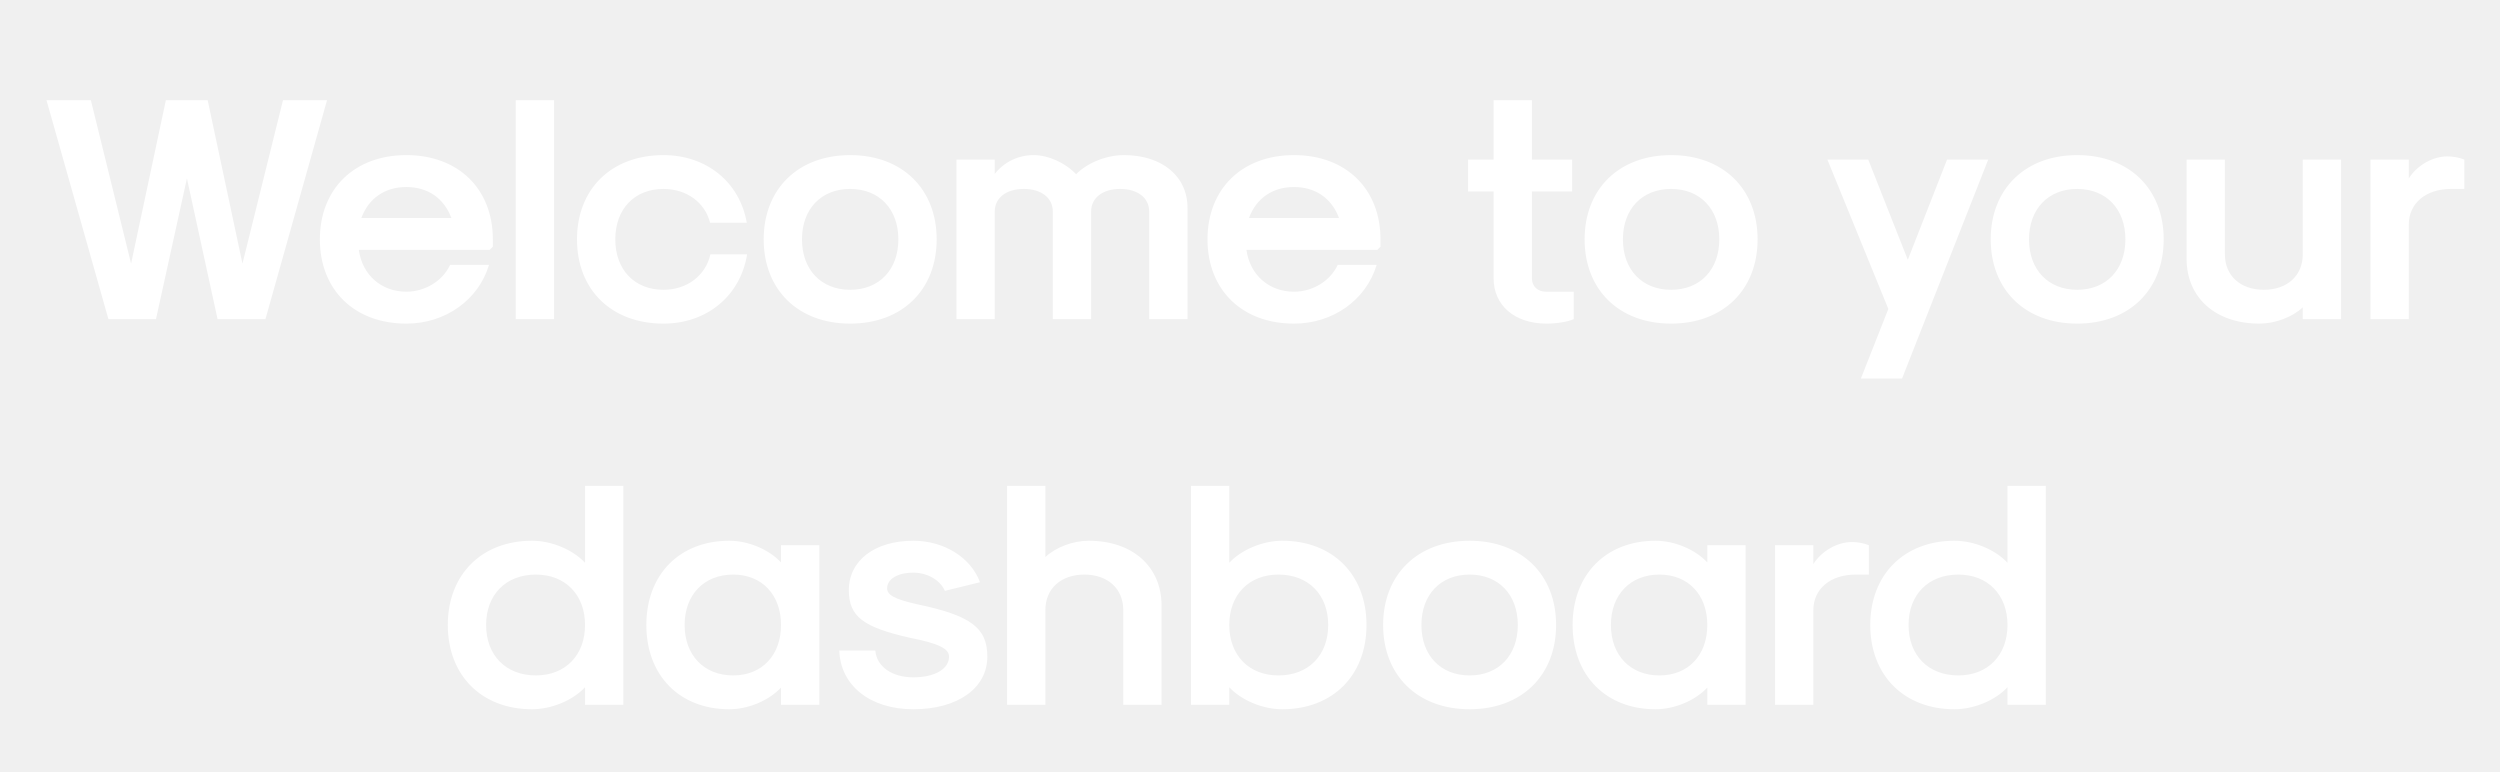
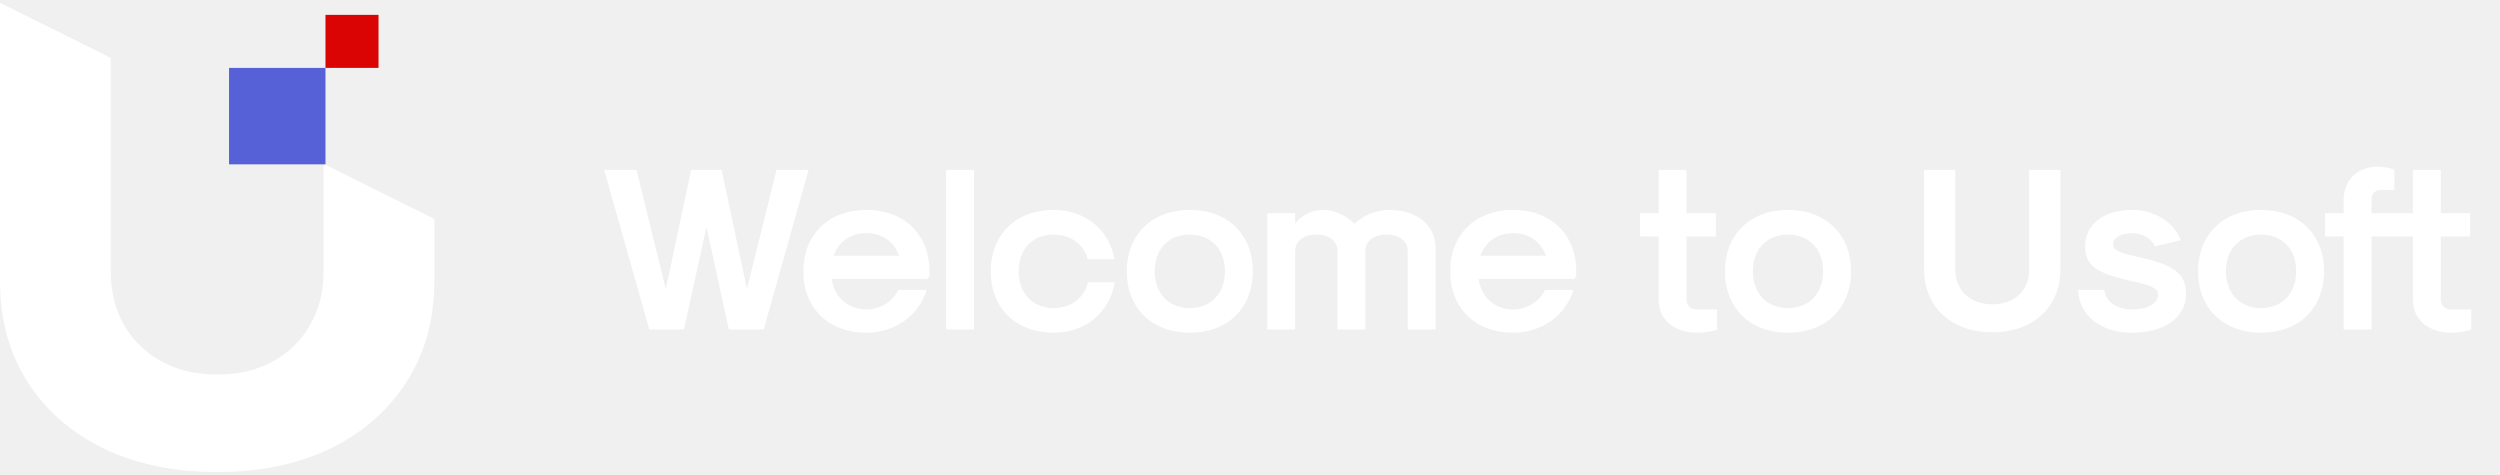
- <svg xmlns="http://www.w3.org/2000/svg" width="188" height="58" viewBox="0 0 188 58" fill="none">
-   <path d="M8.153 24L3.497 7.536H6.833L9.857 19.824L12.473 7.536H15.617L18.233 19.824L21.281 7.536H24.593L19.961 24H16.361L14.057 13.416L11.729 24H8.153ZM30.558 24.336C26.646 24.336 24.054 21.792 24.054 18C24.054 14.208 26.646 11.664 30.558 11.664C34.47 11.664 37.062 14.208 37.062 18V18.552L36.822 18.792H26.982C27.246 20.688 28.686 21.936 30.558 21.936C31.974 21.936 33.294 21.12 33.846 19.92H36.774C35.982 22.56 33.486 24.336 30.558 24.336ZM27.174 16.392H33.942C33.39 14.904 32.166 14.064 30.558 14.064C28.95 14.064 27.726 14.904 27.174 16.392ZM38.784 24V7.536H41.664V24H38.784ZM49.894 24.336C45.982 24.336 43.39 21.792 43.39 18C43.39 14.208 45.982 11.664 49.894 11.664C53.134 11.664 55.63 13.704 56.158 16.752H53.398C53.014 15.216 51.622 14.208 49.894 14.208C47.71 14.208 46.27 15.72 46.27 18C46.27 20.28 47.71 21.792 49.894 21.792C51.646 21.792 53.062 20.736 53.422 19.128H56.182C55.678 22.248 53.158 24.336 49.894 24.336ZM63.933 24.336C60.021 24.336 57.429 21.792 57.429 18C57.429 14.208 60.021 11.664 63.933 11.664C67.845 11.664 70.437 14.208 70.437 18C70.437 21.792 67.845 24.336 63.933 24.336ZM63.933 21.792C66.117 21.792 67.557 20.28 67.557 18C67.557 15.72 66.117 14.208 63.933 14.208C61.749 14.208 60.309 15.72 60.309 18C60.309 20.28 61.749 21.792 63.933 21.792ZM71.924 24V12H74.804V13.08C75.524 12.168 76.58 11.664 77.732 11.664C78.836 11.664 80.108 12.24 80.924 13.104C81.764 12.24 83.204 11.664 84.524 11.664C87.38 11.664 89.3 13.248 89.3 15.624V24H86.42V15.912C86.42 14.88 85.556 14.208 84.236 14.208C82.916 14.208 82.052 14.88 82.052 15.912V24H79.172V15.912C79.172 14.88 78.308 14.208 76.988 14.208C75.668 14.208 74.804 14.88 74.804 15.912V24H71.924ZM97.308 24.336C93.396 24.336 90.804 21.792 90.804 18C90.804 14.208 93.396 11.664 97.308 11.664C101.22 11.664 103.812 14.208 103.812 18V18.552L103.572 18.792H93.732C93.996 20.688 95.436 21.936 97.308 21.936C98.724 21.936 100.044 21.12 100.596 19.92H103.524C102.732 22.56 100.236 24.336 97.308 24.336ZM93.924 16.392H100.692C100.14 14.904 98.916 14.064 97.308 14.064C95.7 14.064 94.476 14.904 93.924 16.392ZM116.303 24.336C113.903 24.336 112.319 22.968 112.319 20.928V14.4H110.399V12H112.319V7.536H115.199V12H118.223V14.4H115.199V20.928C115.199 21.528 115.631 21.936 116.255 21.936H118.343V24C117.911 24.192 117.095 24.336 116.303 24.336ZM125.667 24.336C121.755 24.336 119.163 21.792 119.163 18C119.163 14.208 121.755 11.664 125.667 11.664C129.579 11.664 132.171 14.208 132.171 18C132.171 21.792 129.579 24.336 125.667 24.336ZM125.667 21.792C127.851 21.792 129.291 20.28 129.291 18C129.291 15.72 127.851 14.208 125.667 14.208C123.483 14.208 122.043 15.72 122.043 18C122.043 20.28 123.483 21.792 125.667 21.792ZM139.939 28.464L142.003 23.232L137.419 12H140.491L143.467 19.536L146.419 12H149.515L143.035 28.464H139.939ZM156.206 24.336C152.294 24.336 149.702 21.792 149.702 18C149.702 14.208 152.294 11.664 156.206 11.664C160.118 11.664 162.71 14.208 162.71 18C162.71 21.792 160.118 24.336 156.206 24.336ZM156.206 21.792C158.39 21.792 159.83 20.28 159.83 18C159.83 15.72 158.39 14.208 156.206 14.208C154.022 14.208 152.582 15.72 152.582 18C152.582 20.28 154.022 21.792 156.206 21.792ZM176.048 12V24H173.168V23.112C172.376 23.856 171.08 24.336 169.904 24.336C166.616 24.336 164.432 22.392 164.432 19.464V12H167.312V19.128C167.312 20.736 168.488 21.792 170.24 21.792C171.992 21.792 173.168 20.736 173.168 19.128V12H176.048ZM178.26 24V12H181.14V13.416C181.764 12.432 182.94 11.76 184.044 11.76C184.476 11.76 184.98 11.856 185.316 12V14.208H184.332C182.412 14.208 181.14 15.288 181.14 16.896V24H178.26ZM40.011 53.336C36.219 53.336 33.675 50.792 33.675 47C33.675 43.208 36.219 40.664 40.011 40.664C41.475 40.664 43.083 41.336 43.995 42.32V36.536H46.875V53H43.995V51.68C43.083 52.664 41.475 53.336 40.011 53.336ZM40.299 50.792C42.507 50.792 43.995 49.28 43.995 47C43.995 44.72 42.507 43.208 40.299 43.208C38.043 43.208 36.555 44.72 36.555 47C36.555 49.28 38.043 50.792 40.299 50.792ZM54.844 53.336C51.1 53.336 48.605 50.792 48.605 47C48.605 43.208 51.1 40.664 54.844 40.664C56.261 40.664 57.821 41.312 58.733 42.296V41H61.612V53H58.733V51.704C57.821 52.688 56.261 53.336 54.844 53.336ZM55.133 50.792C57.292 50.792 58.733 49.28 58.733 47C58.733 44.72 57.292 43.208 55.133 43.208C52.949 43.208 51.484 44.72 51.484 47C51.484 49.28 52.949 50.792 55.133 50.792ZM68.68 53.336C65.44 53.336 63.208 51.56 63.112 48.92H65.824C65.92 50.12 67.072 50.936 68.68 50.936C70.288 50.936 71.368 50.312 71.368 49.376C71.368 48.8 70.648 48.392 68.416 47.96C64.936 47.168 63.832 46.376 63.832 44.384C63.832 42.152 65.776 40.664 68.68 40.664C70.984 40.664 73 41.912 73.696 43.784L71.056 44.432C70.696 43.616 69.736 43.064 68.68 43.064C67.504 43.064 66.712 43.544 66.712 44.24C66.712 44.744 67.264 45.056 68.968 45.44C72.976 46.28 74.248 47.192 74.248 49.376C74.248 51.752 72.016 53.336 68.68 53.336ZM75.733 53V36.536H78.613V41.888C79.405 41.144 80.701 40.664 81.877 40.664C85.165 40.664 87.349 42.608 87.349 45.536V53H84.469V45.872C84.469 44.264 83.293 43.208 81.541 43.208C79.789 43.208 78.613 44.264 78.613 45.872V53H75.733ZM96.425 53.336C94.961 53.336 93.353 52.664 92.441 51.68V53H89.561V36.536H92.441V42.32C93.353 41.336 94.961 40.664 96.425 40.664C100.217 40.664 102.761 43.208 102.761 47C102.761 50.792 100.217 53.336 96.425 53.336ZM96.137 50.792C98.393 50.792 99.881 49.28 99.881 47C99.881 44.72 98.393 43.208 96.137 43.208C93.929 43.208 92.441 44.72 92.441 47C92.441 49.28 93.929 50.792 96.137 50.792ZM110.515 53.336C106.603 53.336 104.011 50.792 104.011 47C104.011 43.208 106.603 40.664 110.515 40.664C114.427 40.664 117.019 43.208 117.019 47C117.019 50.792 114.427 53.336 110.515 53.336ZM110.515 50.792C112.699 50.792 114.139 49.28 114.139 47C114.139 44.72 112.699 43.208 110.515 43.208C108.331 43.208 106.891 44.72 106.891 47C106.891 49.28 108.331 50.792 110.515 50.792ZM124.501 53.336C120.757 53.336 118.261 50.792 118.261 47C118.261 43.208 120.757 40.664 124.501 40.664C125.917 40.664 127.477 41.312 128.389 42.296V41H131.269V53H128.389V51.704C127.477 52.688 125.917 53.336 124.501 53.336ZM124.789 50.792C126.949 50.792 128.389 49.28 128.389 47C128.389 44.72 126.949 43.208 124.789 43.208C122.605 43.208 121.141 44.72 121.141 47C121.141 49.28 122.605 50.792 124.789 50.792ZM133.483 53V41H136.363V42.416C136.987 41.432 138.163 40.76 139.267 40.76C139.699 40.76 140.203 40.856 140.539 41V43.208H139.555C137.635 43.208 136.363 44.288 136.363 45.896V53H133.483ZM146.98 53.336C143.188 53.336 140.644 50.792 140.644 47C140.644 43.208 143.188 40.664 146.98 40.664C148.444 40.664 150.052 41.336 150.964 42.32V36.536H153.844V53H150.964V51.68C150.052 52.664 148.444 53.336 146.98 53.336ZM147.268 50.792C149.476 50.792 150.964 49.28 150.964 47C150.964 44.72 149.476 43.208 147.268 43.208C145.012 43.208 143.524 44.72 143.524 47C143.524 49.28 145.012 50.792 147.268 50.792Z" fill="white" />
+ <svg xmlns="http://www.w3.org/2000/svg" width="258" height="49" viewBox="0 0 258 49" fill="none">
+   <path d="M11.43 5.978V28.015C11.43 30.073 11.879 31.905 12.776 33.506C13.691 35.107 14.977 36.365 16.631 37.28C18.285 38.195 20.212 38.653 22.411 38.653C24.628 38.653 26.556 38.195 28.192 37.28C29.846 36.365 31.123 35.107 32.02 33.506C32.935 31.905 33.392 30.073 33.393 28.015V16.907L44.823 22.596V28.991C44.823 32.933 43.881 36.383 41.998 39.34C40.133 42.296 37.519 44.602 34.158 46.256C30.797 47.892 26.881 48.71 22.411 48.71C17.924 48.71 13.999 47.892 10.638 46.256C7.277 44.602 4.663 42.296 2.798 39.34C0.933 36.383 8.54553e-05 32.933 0 28.991V0.29L11.43 5.978Z" fill="white" />
+   <rect x="23.637" y="7.008" width="9.952" height="9.952" fill="#5761D7" />
+   <rect x="33.589" y="1.533" width="5.474" height="5.474" fill="#DA0404" />
+   <path d="M67.007 34L62.351 17.536H65.687L68.711 29.824L71.327 17.536H74.471L77.087 29.824L80.135 17.536H83.447L78.815 34H75.215L72.911 23.416L70.583 34H67.007ZM89.412 34.336C85.5 34.336 82.908 31.792 82.908 28C82.908 24.208 85.5 21.664 89.412 21.664C93.324 21.664 95.916 24.208 95.916 28V28.552L95.676 28.792H85.836C86.1 30.688 87.54 31.936 89.412 31.936C90.828 31.936 92.148 31.12 92.7 29.92H95.628C94.836 32.56 92.34 34.336 89.412 34.336ZM86.028 26.392H92.796C92.244 24.904 91.02 24.064 89.412 24.064C87.804 24.064 86.58 24.904 86.028 26.392ZM97.638 34V17.536H100.518V34H97.638ZM108.748 34.336C104.836 34.336 102.244 31.792 102.244 28C102.244 24.208 104.836 21.664 108.748 21.664C111.988 21.664 114.484 23.704 115.012 26.752H112.252C111.868 25.216 110.476 24.208 108.748 24.208C106.564 24.208 105.124 25.72 105.124 28C105.124 30.28 106.564 31.792 108.748 31.792C110.5 31.792 111.916 30.736 112.276 29.128H115.036C114.532 32.248 112.012 34.336 108.748 34.336ZM122.787 34.336C118.875 34.336 116.283 31.792 116.283 28C116.283 24.208 118.875 21.664 122.787 21.664C126.699 21.664 129.291 24.208 129.291 28C129.291 31.792 126.699 34.336 122.787 34.336ZM122.787 31.792C124.971 31.792 126.411 30.28 126.411 28C126.411 25.72 124.971 24.208 122.787 24.208C120.603 24.208 119.163 25.72 119.163 28C119.163 30.28 120.603 31.792 122.787 31.792ZM130.779 34V22H133.659V23.08C134.379 22.168 135.435 21.664 136.587 21.664C137.691 21.664 138.963 22.24 139.779 23.104C140.619 22.24 142.059 21.664 143.379 21.664C146.235 21.664 148.155 23.248 148.155 25.624V34H145.275V25.912C145.275 24.88 144.411 24.208 143.091 24.208C141.771 24.208 140.907 24.88 140.907 25.912V34H138.027V25.912C138.027 24.88 137.163 24.208 135.843 24.208C134.523 24.208 133.659 24.88 133.659 25.912V34H130.779ZM156.162 34.336C152.25 34.336 149.658 31.792 149.658 28C149.658 24.208 152.25 21.664 156.162 21.664C160.074 21.664 162.666 24.208 162.666 28V28.552L162.426 28.792H152.586C152.85 30.688 154.29 31.936 156.162 31.936C157.578 31.936 158.898 31.12 159.45 29.92H162.378C161.586 32.56 159.09 34.336 156.162 34.336ZM152.778 26.392H159.546C158.994 24.904 157.77 24.064 156.162 24.064C154.554 24.064 153.33 24.904 152.778 26.392ZM175.157 34.336C172.757 34.336 171.173 32.968 171.173 30.928V24.4H169.253V22H171.173V17.536H174.053V22H177.077V24.4H174.053V30.928C174.053 31.528 174.485 31.936 175.109 31.936H177.197V34C176.765 34.192 175.949 34.336 175.157 34.336ZM184.522 34.336C180.61 34.336 178.018 31.792 178.018 28C178.018 24.208 180.61 21.664 184.522 21.664C188.434 21.664 191.026 24.208 191.026 28C191.026 31.792 188.434 34.336 184.522 34.336ZM184.522 31.792C186.706 31.792 188.146 30.28 188.146 28C188.146 25.72 186.706 24.208 184.522 24.208C182.338 24.208 180.898 25.72 180.898 28C180.898 30.28 182.338 31.792 184.522 31.792ZM205.623 34.288C201.399 34.288 198.567 31.696 198.567 27.808V17.536H201.783V27.808C201.783 29.968 203.319 31.408 205.623 31.408C207.903 31.408 209.415 29.968 209.415 27.808V17.536H212.631V27.808C212.631 31.696 209.823 34.288 205.623 34.288ZM220.031 34.336C216.791 34.336 214.559 32.56 214.463 29.92H217.175C217.271 31.12 218.423 31.936 220.031 31.936C221.639 31.936 222.719 31.312 222.719 30.376C222.719 29.8 221.999 29.392 219.767 28.96C216.287 28.168 215.183 27.376 215.183 25.384C215.183 23.152 217.127 21.664 220.031 21.664C222.335 21.664 224.351 22.912 225.047 24.784L222.407 25.432C222.047 24.616 221.087 24.064 220.031 24.064C218.855 24.064 218.063 24.544 218.063 25.24C218.063 25.744 218.615 26.056 220.319 26.44C224.327 27.28 225.599 28.192 225.599 30.376C225.599 32.752 223.367 34.336 220.031 34.336ZM233.342 34.336C229.43 34.336 226.838 31.792 226.838 28C226.838 24.208 229.43 21.664 233.342 21.664C237.254 21.664 239.846 24.208 239.846 28C239.846 31.792 237.254 34.336 233.342 34.336ZM233.342 31.792C235.526 31.792 236.966 30.28 236.966 28C236.966 25.72 235.526 24.208 233.342 24.208C231.158 24.208 229.718 25.72 229.718 28C229.718 30.28 231.158 31.792 233.342 31.792ZM252.949 31.936H255.037V34C254.605 34.192 253.789 34.336 252.997 34.336C250.597 34.336 249.013 32.968 249.013 30.928V24.4H244.741V34H241.861V24.4H239.941V22H241.861V20.68C241.861 18.592 243.277 17.2 245.389 17.2C246.037 17.2 246.709 17.344 247.093 17.536V19.6H245.797C245.077 19.6 244.741 19.936 244.741 20.656V22H249.013V17.536H251.893V22H254.917V24.4H251.893V30.928C251.893 31.528 252.325 31.936 252.949 31.936Z" fill="white" />
</svg>
